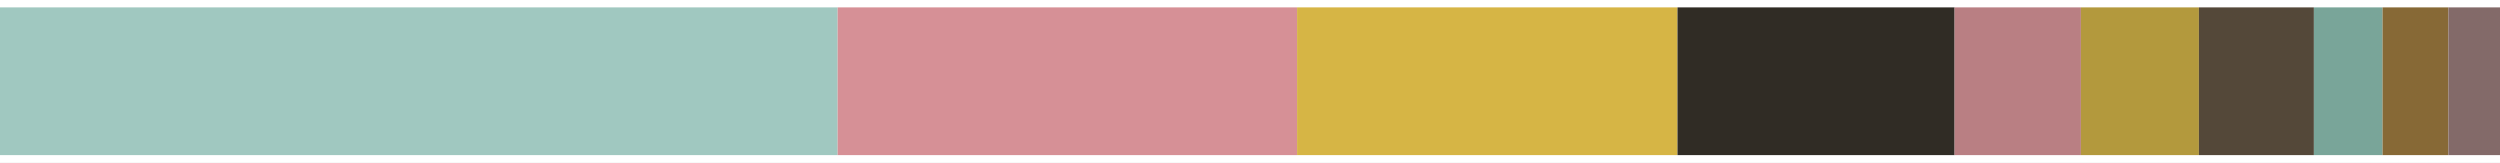
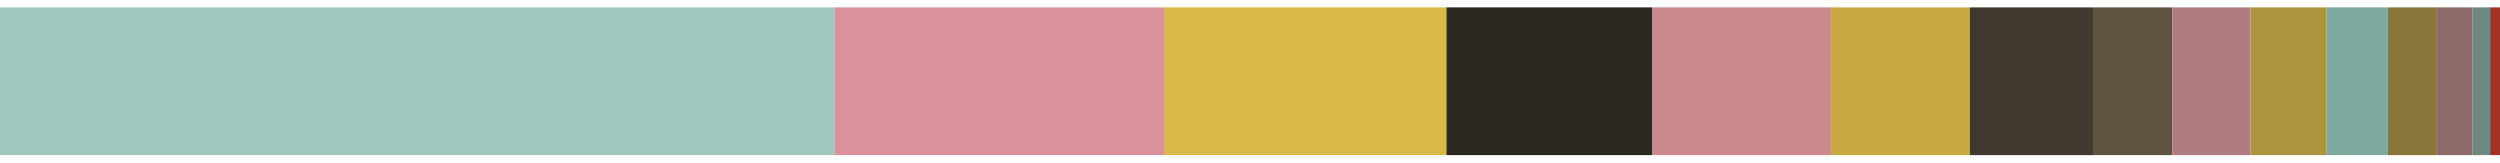
<svg xmlns="http://www.w3.org/2000/svg" width="720pt" height="46.8pt" viewBox="0 0 720 46.8" version="1.1">
  <defs>
    <style type="text/css">*{stroke-linejoin: round; stroke-linecap: butt}</style>
  </defs>
  <g id="figure_1">
    <g id="patch_1">
      <path d="M 0 46.8  L 720 46.8  L 720 0  L 0 0  z " style="fill: #ffffff" />
    </g>
    <g id="axes_1">
      <g id="patch_2">
-         <path d="M 0 44.673  L 241.24 44.673  L 241.24 2.127  L 0 2.127  z " clip-path="url(#p5d149eea3d)" style="fill: #a0c8c0" />
+         <path d="M 0 44.673  L 240.352 44.673  L 240.352 2.127  L 0 2.127  z " clip-path="url(#p753a8bb935)" style="fill: #a0c8c0" />
      </g>
      <g id="patch_3">
-         <path d="M 241.24 44.673  L 373.559 44.673  L 373.559 2.127  L 241.24 2.127  z " clip-path="url(#p5d149eea3d)" style="fill: #d69096" />
+         <path d="M 240.352 44.673  L 335.223 44.673  L 335.223 2.127  L 240.352 2.127  z " clip-path="url(#p753a8bb935)" style="fill: #d99299" />
      </g>
      <g id="patch_4">
-         <path d="M 373.559 44.673  L 483.121 44.673  L 483.121 2.127  L 373.559 2.127  z " clip-path="url(#p5d149eea3d)" style="fill: #d6b545" />
+         <path d="M 335.223 44.673  L 416.574 44.673  L 416.574 2.127  L 335.223 2.127  z " clip-path="url(#p753a8bb935)" style="fill: #dab847" />
      </g>
      <g id="patch_5">
-         <path d="M 483.121 44.673  L 562.922 44.673  L 562.922 2.127  L 483.121 2.127  z " clip-path="url(#p5d149eea3d)" style="fill: #302c25" />
+         <path d="M 416.574 44.673  L 475.777 44.673  L 475.777 2.127  L 416.574 2.127  z " clip-path="url(#p753a8bb935)" style="fill: #2c2822" />
      </g>
      <g id="patch_6">
-         <path d="M 562.922 44.673  L 599.305 44.673  L 599.305 2.127  L 562.922 2.127  z " clip-path="url(#p5d149eea3d)" style="fill: #b97f83" />
+         <path d="M 475.777 44.673  L 527.347 44.673  L 527.347 2.127  L 475.777 2.127  z " clip-path="url(#p753a8bb935)" style="fill: #cc898e" />
      </g>
      <g id="patch_7">
-         <path d="M 599.305 44.673  L 633.288 44.673  L 633.288 2.127  L 599.305 2.127  z " clip-path="url(#p5d149eea3d)" style="fill: #b3993d" />
+         <path d="M 527.347 44.673  L 567.302 44.673  L 567.302 2.127  L 527.347 2.127  z " clip-path="url(#p753a8bb935)" style="fill: #c9aa40" />
      </g>
      <g id="patch_8">
-         <path d="M 633.288 44.673  L 666.402 44.673  L 666.402 2.127  L 633.288 2.127  z " clip-path="url(#p5d149eea3d)" style="fill: #544839" />
+         <path d="M 567.302 44.673  L 603.03 44.673  L 603.03 2.127  L 567.302 2.127  z " clip-path="url(#p753a8bb935)" style="fill: #403930" />
      </g>
      <g id="patch_9">
-         <path d="M 666.402 44.673  L 686.173 44.673  L 686.173 2.127  L 666.402 2.127  z " clip-path="url(#p5d149eea3d)" style="fill: #79a599" />
+         <path d="M 603.03 44.673  L 625.622 44.673  L 625.622 2.127  L 603.03 2.127  z " clip-path="url(#p753a8bb935)" style="fill: #605340" />
      </g>
      <g id="patch_10">
-         <path d="M 686.173 44.673  L 705.143 44.673  L 705.143 2.127  L 686.173 2.127  z " clip-path="url(#p5d149eea3d)" style="fill: #876936" />
+         <path d="M 625.622 44.673  L 648.114 44.673  L 648.114 2.127  L 625.622 2.127  z " clip-path="url(#p753a8bb935)" style="fill: #b17c7f" />
      </g>
      <g id="patch_11">
-         <path d="M 705.143 44.673  L 720 44.673  L 720 2.127  L 705.143 2.127  z " clip-path="url(#p5d149eea3d)" style="fill: #836a69" />
+         <path d="M 648.114 44.673  L 669.992 44.673  L 669.992 2.127  L 648.114 2.127  z " clip-path="url(#p753a8bb935)" style="fill: #ad943c" />
+       </g>
+       <g id="patch_12">
+         <path d="M 669.992 44.673  L 687.666 44.673  L 687.666 2.127  L 669.992 2.127  z " clip-path="url(#p753a8bb935)" style="fill: #7ca89d" />
+       </g>
+       <g id="patch_13">
+         <path d="M 687.666 44.673  L 701.606 44.673  L 701.606 2.127  L 687.666 2.127  z " clip-path="url(#p753a8bb935)" style="fill: #887639" />
+       </g>
+       <g id="patch_14">
+         <path d="M 701.606 44.673  L 712.024 44.673  L 712.024 2.127  L 701.606 2.127  z " clip-path="url(#p753a8bb935)" style="fill: #8c6a69" />
+       </g>
+       <g id="patch_15">
+         <path d="M 712.024 44.673  L 717.151 44.673  L 717.151 2.127  L 712.024 2.127  z " clip-path="url(#p753a8bb935)" style="fill: #6c8880" />
+       </g>
+       <g id="patch_16">
+         <path d="M 717.151 44.673  L 720 44.673  L 720 2.127  L 717.151 2.127  z " clip-path="url(#p753a8bb935)" style="fill: #a03324" />
      </g>
    </g>
  </g>
  <defs>
-     <clipPath id="p5d149eea3d">
+     <clipPath id="p753a8bb935">
      <rect x="0" y="0" width="720" height="46.8" />
    </clipPath>
  </defs>
</svg>
